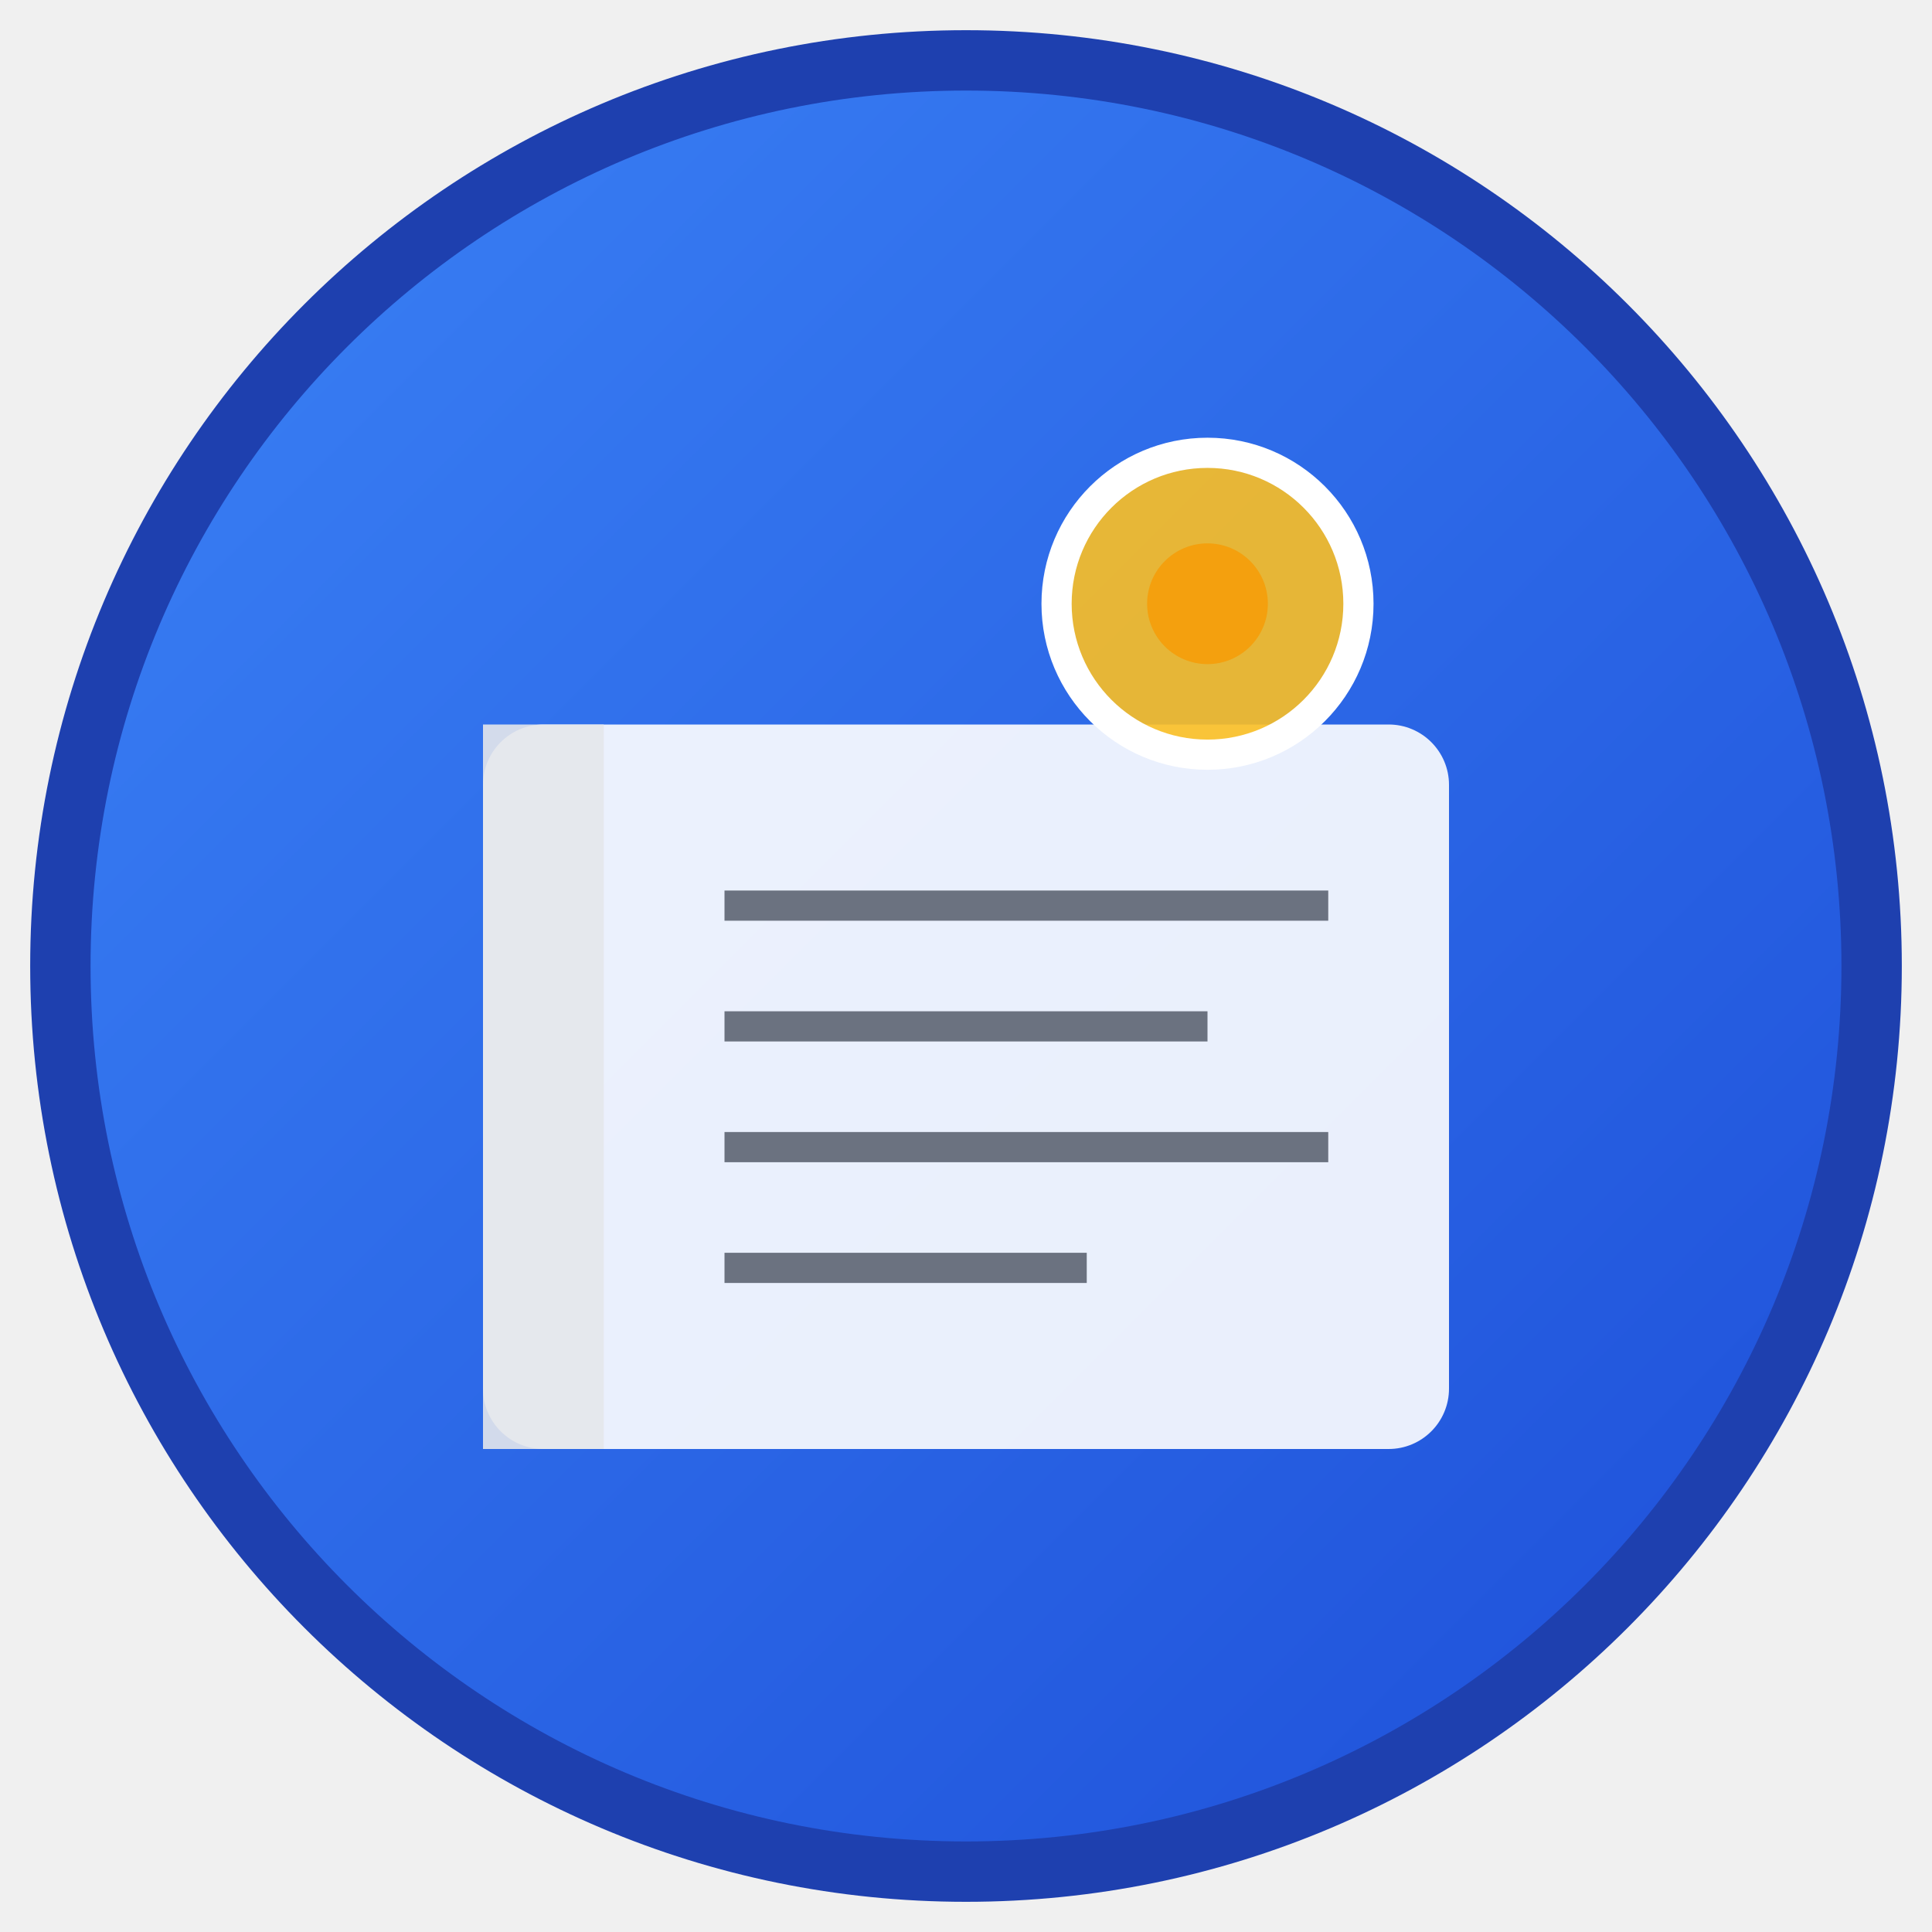
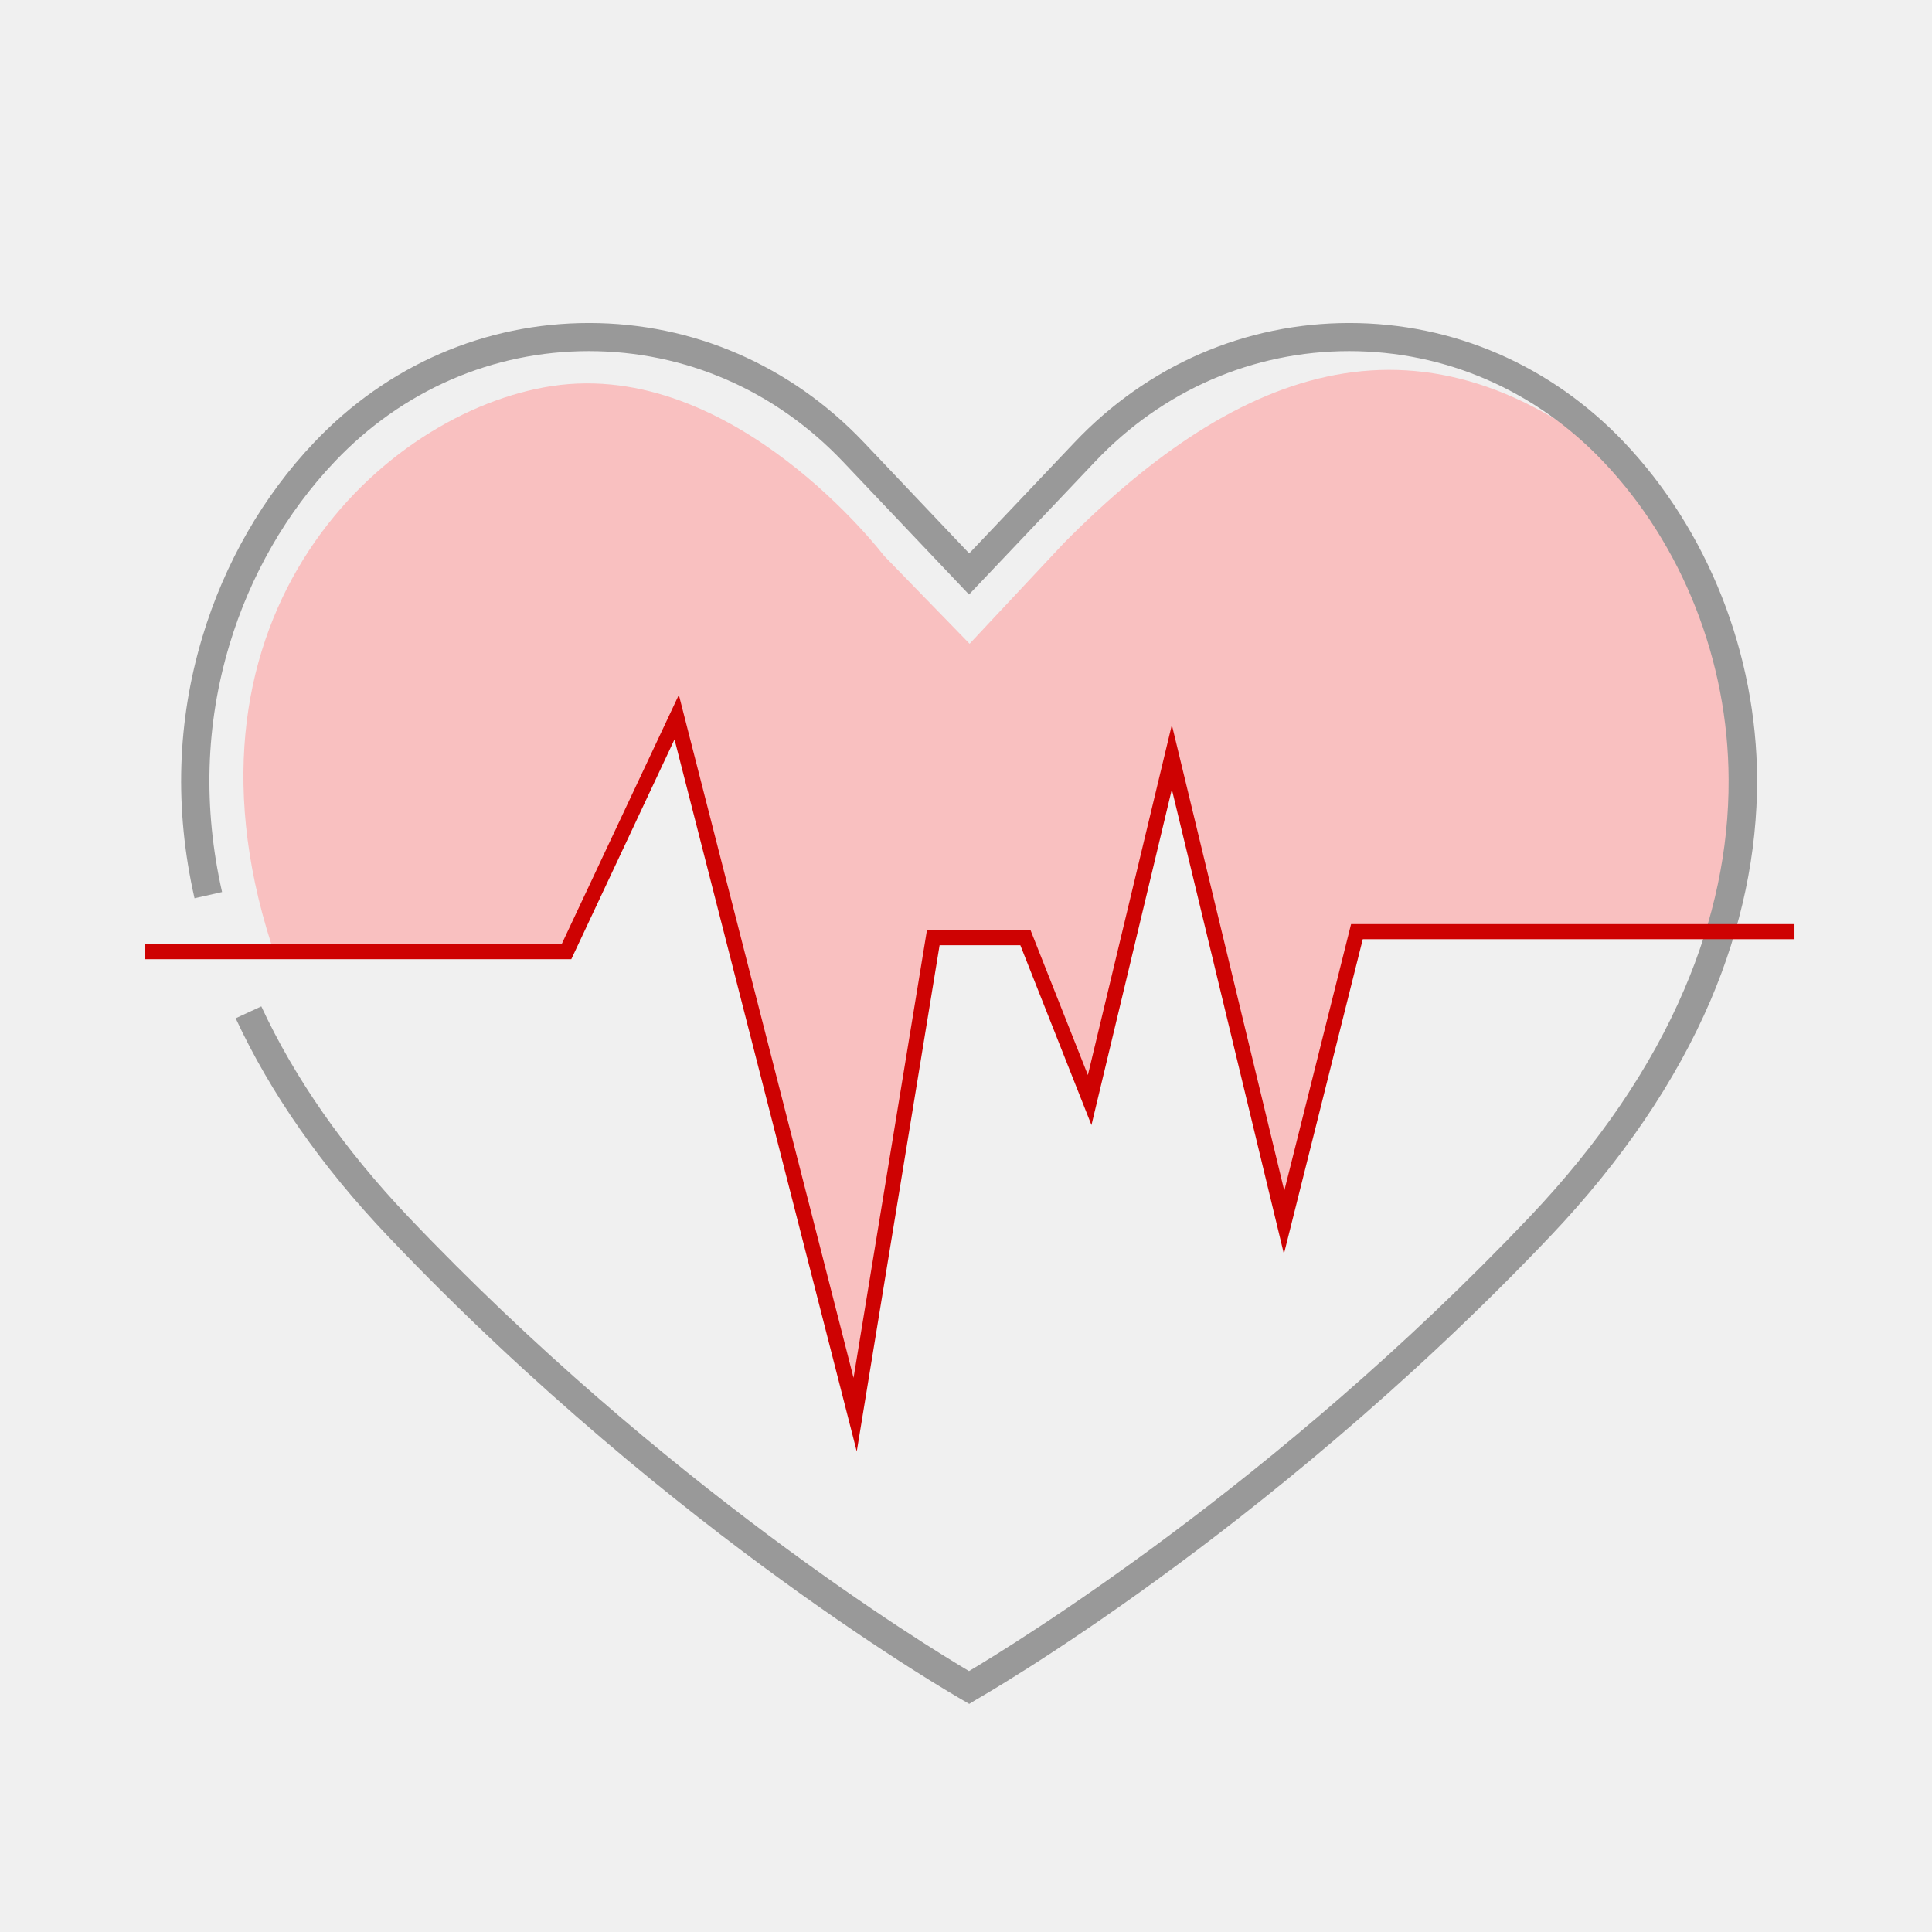
- <svg xmlns="http://www.w3.org/2000/svg" width="32" height="32" viewBox="0 0 32 32">
-   <defs>
-     <linearGradient id="grad" x1="0%" y1="0%" x2="100%" y2="100%">
-       <stop offset="0%" style="stop-color:#3b82f6;stop-opacity:1" />
-       <stop offset="100%" style="stop-color:#1d4ed8;stop-opacity:1" />
-     </linearGradient>
-   </defs>
-   <circle cx="16" cy="16" r="15" fill="url(#grad)" stroke="#1e40af" stroke-width="1" />
-   <g fill="white" fill-opacity="0.9">
-     <rect x="8" y="12" width="16" height="12" rx="1" fill="white" />
-     <rect x="8" y="12" width="2" height="12" fill="#e5e7eb" />
-     <line x1="12" y1="15" x2="22" y2="15" stroke="#6b7280" stroke-width="0.5" />
-     <line x1="12" y1="17" x2="20" y2="17" stroke="#6b7280" stroke-width="0.5" />
-     <line x1="12" y1="19" x2="22" y2="19" stroke="#6b7280" stroke-width="0.5" />
-     <line x1="12" y1="21" x2="18" y2="21" stroke="#6b7280" stroke-width="0.5" />
-     <circle cx="20" cy="10" r="2.5" fill="#fbbf24" stroke="white" stroke-width="0.5" />
-     <circle cx="20" cy="10" r="1" fill="#f59e0b" />
-   </g>
+ <svg xmlns="http://www.w3.org/2000/svg" width="800px" height="800px" viewBox="0 0 1024 1024" class="icon" version="1.1">
+   <path d="M143.8 500.4h156.5l58.4-120.3 92.9 363.1L494.7 497h48.9l34 86.1 43.6-181.7 59.5 246.5 38.6-154.1h191.9s40.5-167.7-48.9-244.1c-107.7-92.1-204.5-56.6-298.3 38l-50.1 53.5-45.4-46.7S389.1 190 292.6 204.6c-89.1 13.5-205 120.5-148.8 295.8z" fill="#F9C0C0" />
+   <path d="M513.7 903.1l-4.3-2.5c-0.3-0.2-39.2-22.4-95.8-63.6-52.2-37.9-130.6-100.3-208-181.8-35.2-37-62.3-75.9-80.7-115.5l13.6-6.3c17.7 38.1 43.9 75.7 77.9 111.5 134.9 142 274.5 227.4 297.2 240.8 22.9-13.6 162.5-99 297.2-240.8 36.7-38.7 64.3-79.2 81.9-120.5 15.8-36.8 23.7-74.3 23.5-111.3-0.2-62.8-24.4-124.2-66.4-168.4-35.9-37.8-83.7-58.6-134.7-58.6s-98.9 20.8-134.7 58.6l-66.8 70.4-66.8-70.4c-35.9-37.8-83.7-58.6-134.7-58.6s-98.9 20.8-134.7 58.6c-25.5 26.8-44.8 60.4-55.8 97.1-12.7 42.3-14 86.3-3.9 131l-14.6 3.3c-10.7-47.2-9.3-93.8 4.2-138.6 11.7-39 32.2-74.6 59.3-103.1 38.7-40.8 90.4-63.2 145.6-63.2s106.9 22.5 145.6 63.2l55.9 58.9 55.9-58.9c38.7-40.8 90.4-63.2 145.6-63.2s106.9 22.5 145.6 63.2c44.5 46.9 70.2 112 70.5 178.6 0.1 39.1-8.2 78.6-24.7 117.3-18.4 42.9-46.9 84.9-84.9 124.9-77.4 81.5-155.9 143.9-208 181.8-56.6 41.2-95.5 63.4-95.9 63.6l-4.1 2.5z" fill="#999999" />
+   <path d="M454.1 769.3l-96.6-377.4-54.7 116.5H76.6v-8h221.1l62.1-132.1 92.6 362L491.3 493h54.9l30.4 76.8 44.5-185.6 59.6 246.9 35.4-141.3h235v8H722.3l-41.8 166.8-59.4-246.2-42.6 177.9-37.7-95.3H498z" fill="#CE0202" />
</svg>
